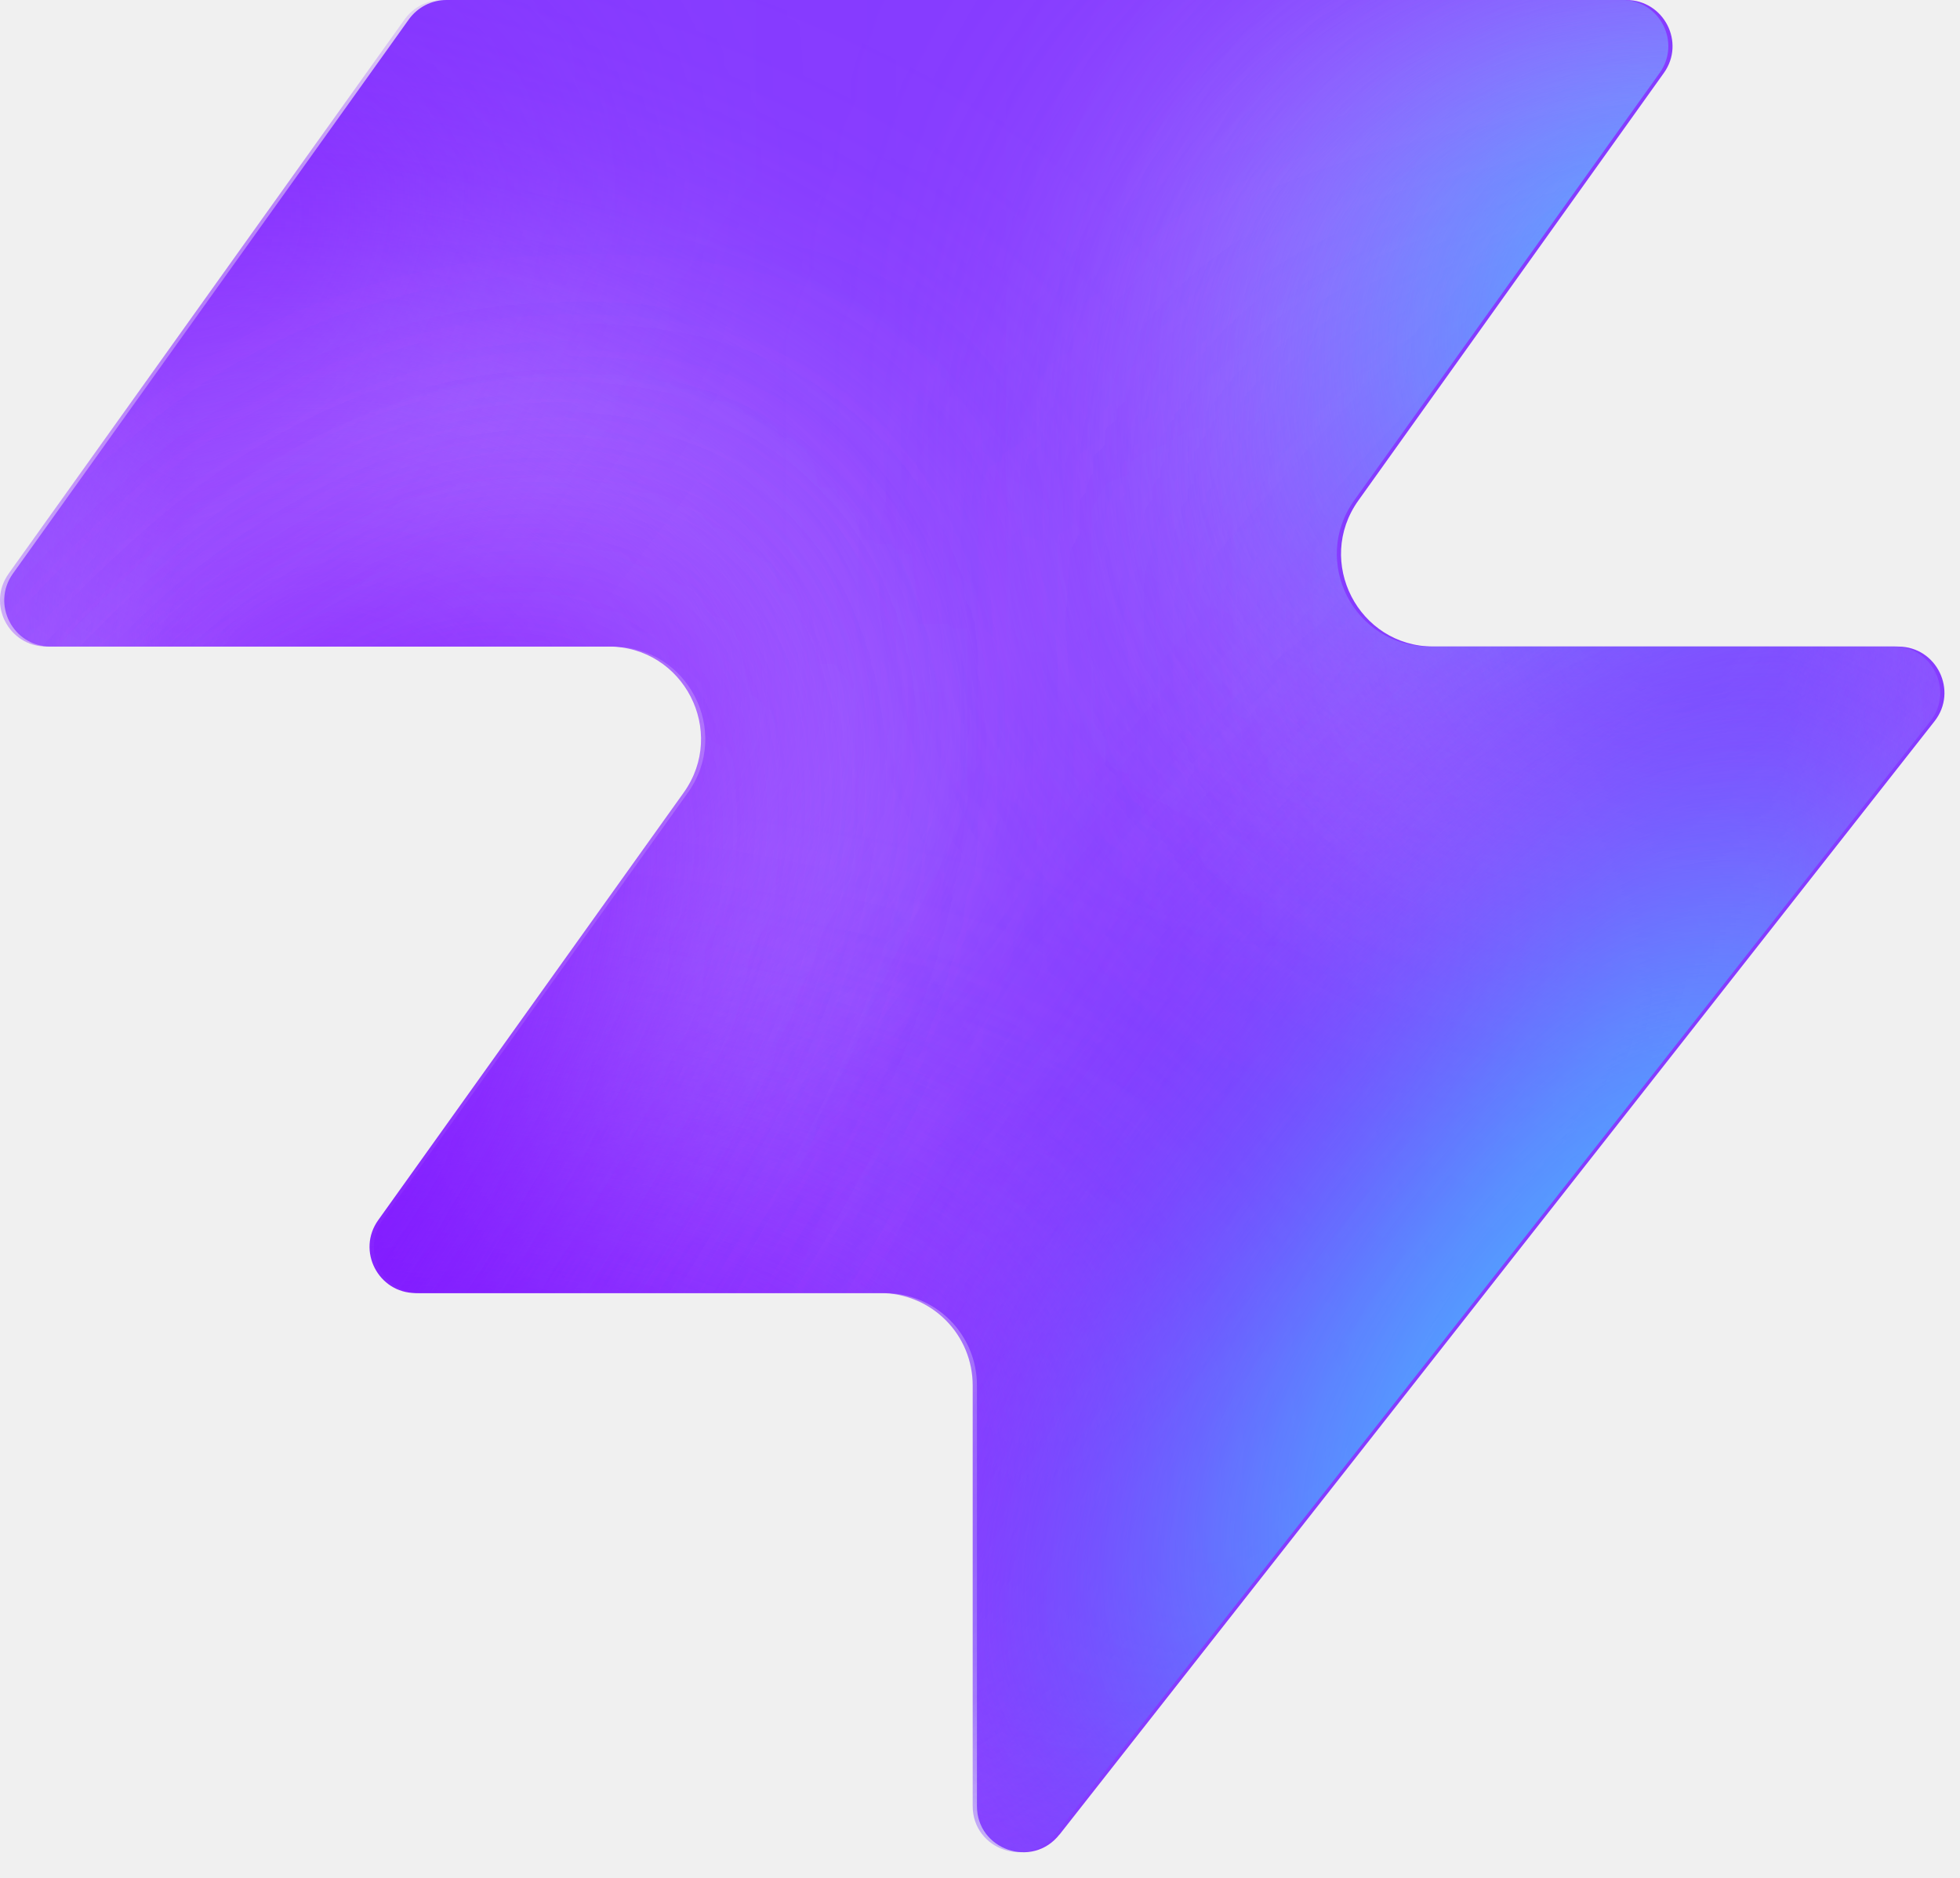
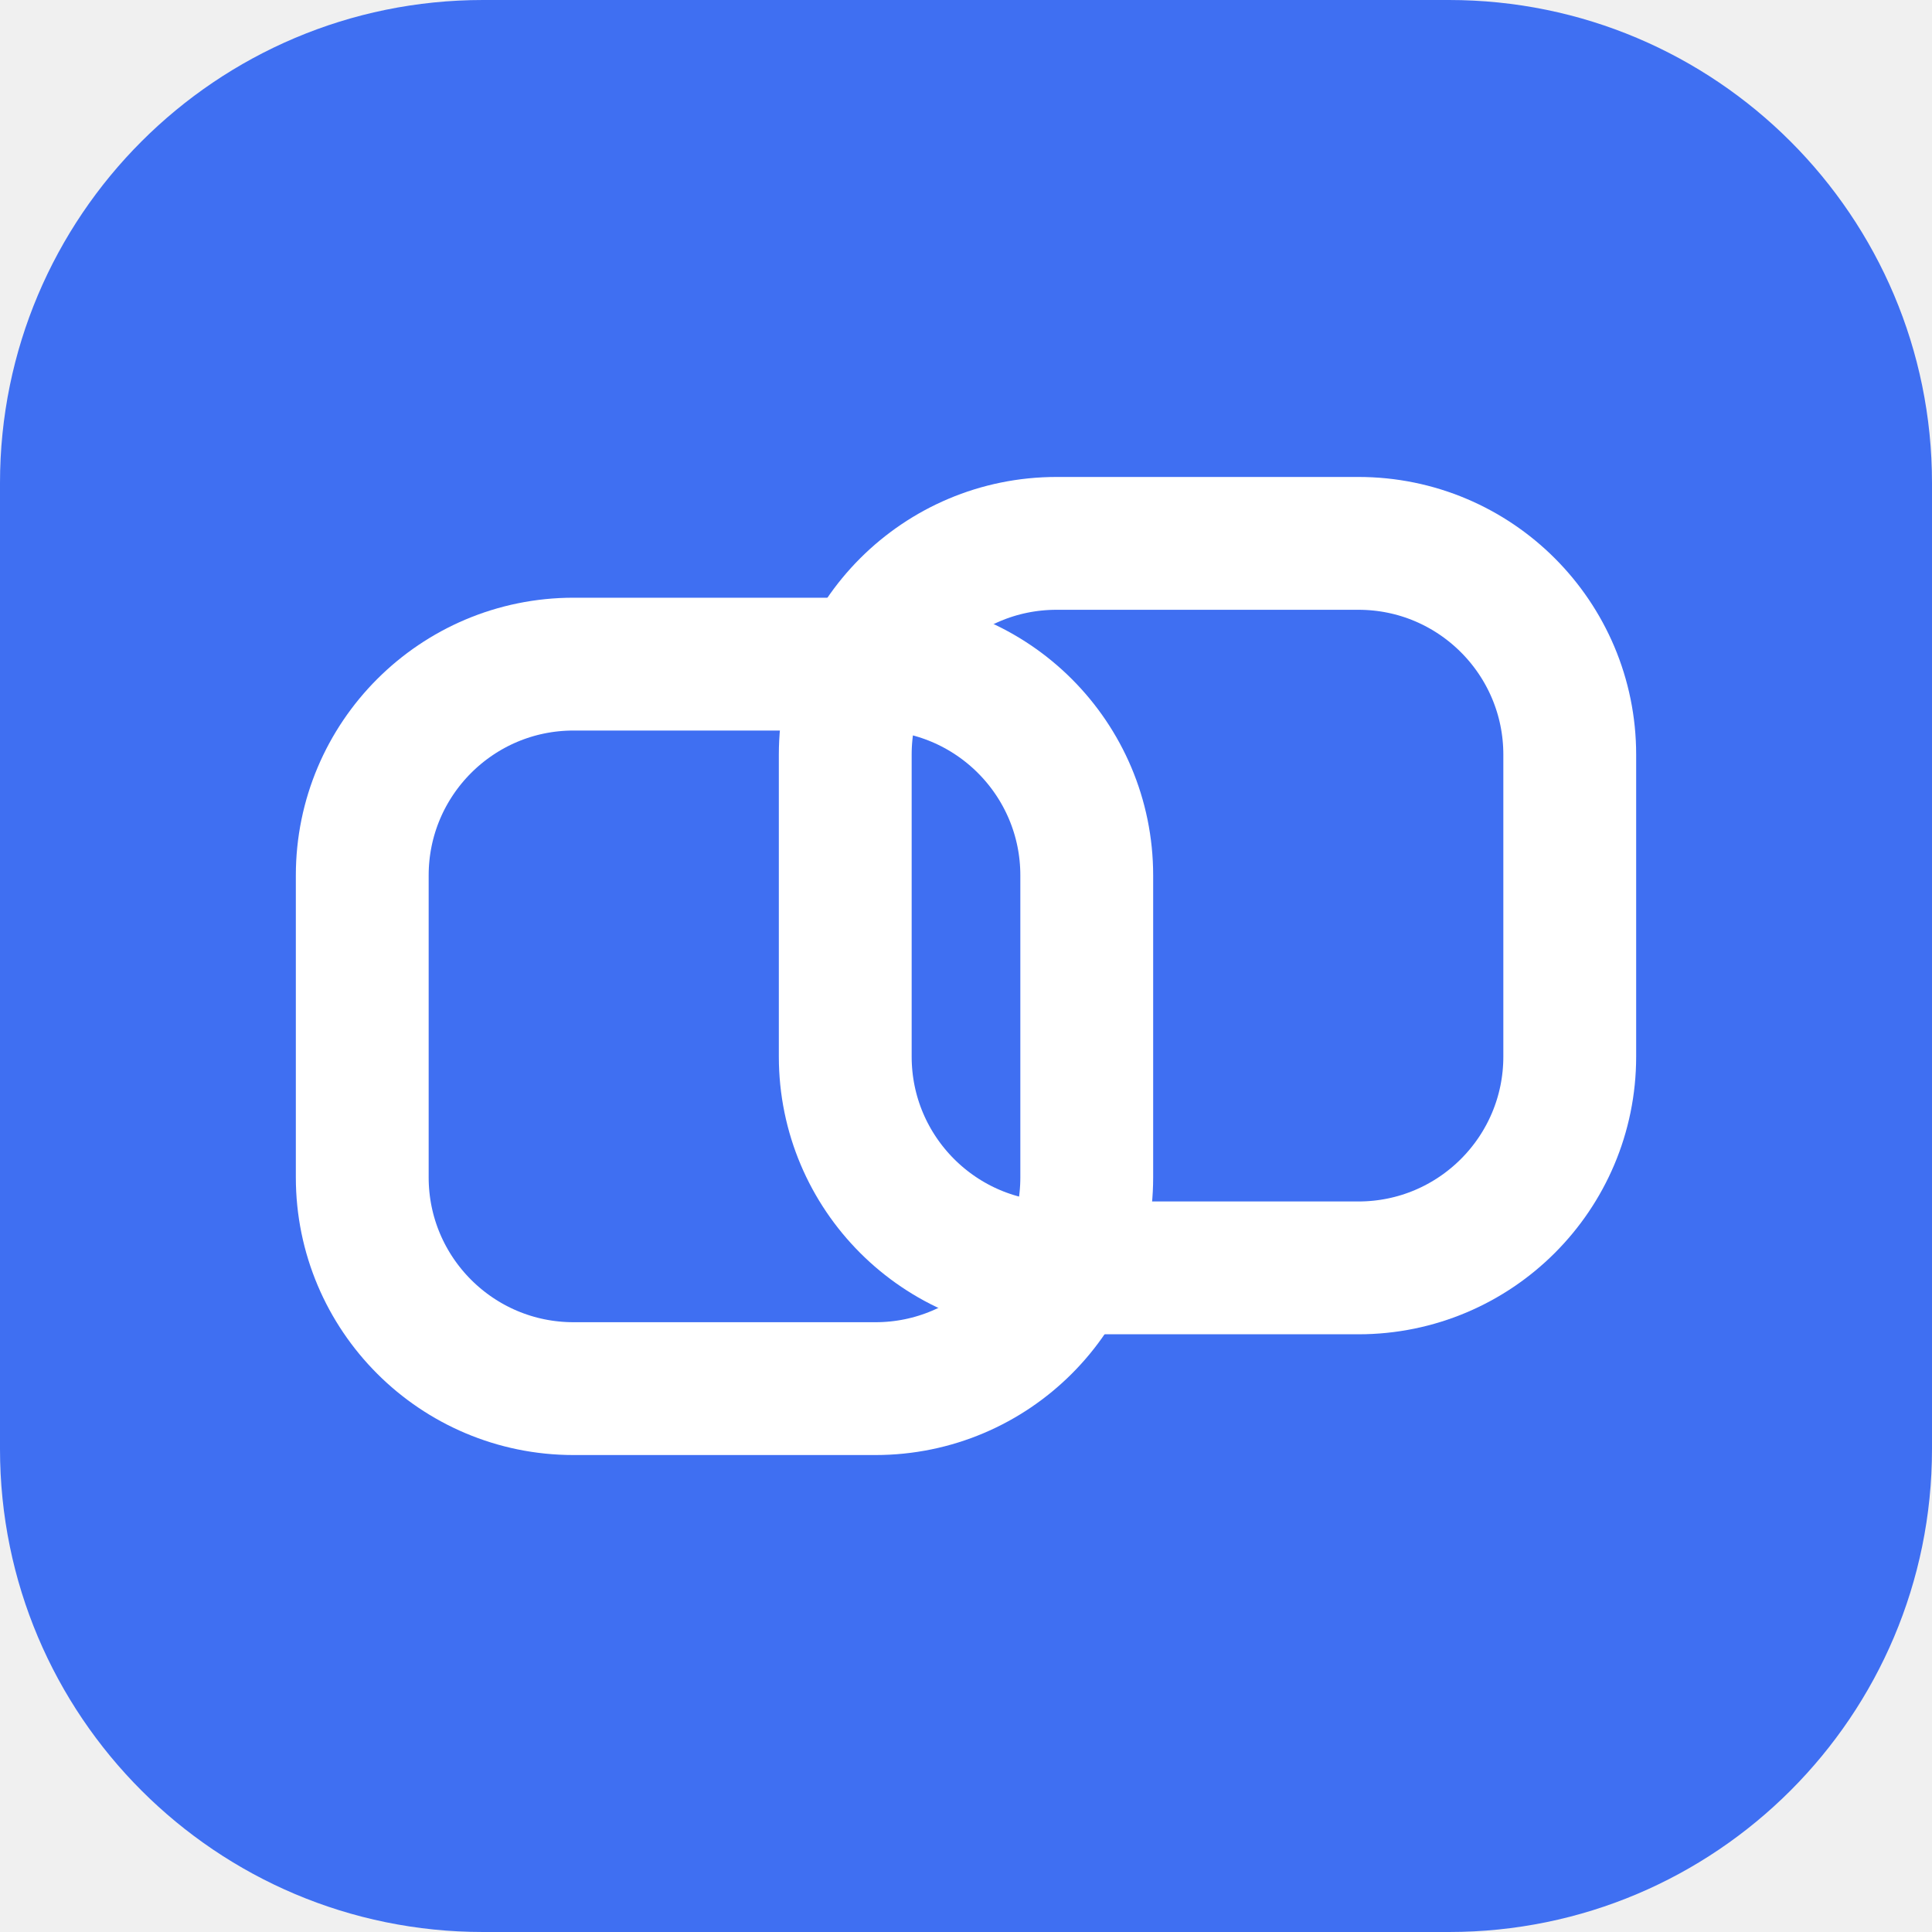
- <svg xmlns="http://www.w3.org/2000/svg" width="48" height="46" fill="none" viewBox="0 0 48 46">
-   <path fill="#863bff" d="M25.946 44.938c-.664.845-2.021.375-2.021-.698V33.937a2.26 2.26 0 0 0-2.262-2.262H10.287c-.92 0-1.456-1.04-.92-1.788l7.48-10.471c1.07-1.497 0-3.578-1.842-3.578H1.237c-.92 0-1.456-1.04-.92-1.788L10.013.474c.214-.297.556-.474.92-.474h28.894c.92 0 1.456 1.04.92 1.788l-7.48 10.471c-1.07 1.498 0 3.579 1.842 3.579h11.377c.943 0 1.473 1.088.89 1.83L25.947 44.94z" style="fill:#863bff;fill:color(display-p3 .525 .23 1);fill-opacity:1" />
-   <mask id="a" width="48" height="46" x="0" y="0" maskUnits="userSpaceOnUse" style="mask-type:alpha">
-     <path fill="#000" d="M25.842 44.938c-.664.844-2.021.375-2.021-.698V33.937a2.26 2.26 0 0 0-2.262-2.262H10.183c-.92 0-1.456-1.04-.92-1.788l7.48-10.471c1.07-1.498 0-3.579-1.842-3.579H1.133c-.92 0-1.456-1.04-.92-1.787L9.91.473c.214-.297.556-.474.92-.474h28.894c.92 0 1.456 1.04.92 1.788l-7.48 10.471c-1.07 1.498 0 3.578 1.842 3.578h11.377c.943 0 1.473 1.088.89 1.832L25.843 44.94z" style="fill:#000;fill-opacity:1" />
-   </mask>
-   <g mask="url(#a)">
-     <g filter="url(#b)">
-       <ellipse cx="5.508" cy="14.704" fill="#ede6ff" rx="5.508" ry="14.704" style="fill:#ede6ff;fill:color(display-p3 .927 .903 1);fill-opacity:1" transform="matrix(.00324 1 1 -.00324 -4.47 31.516)" />
-     </g>
-     <g filter="url(#c)">
-       <ellipse cx="10.399" cy="29.851" fill="#ede6ff" rx="10.399" ry="29.851" style="fill:#ede6ff;fill:color(display-p3 .927 .903 1);fill-opacity:1" transform="matrix(.00324 1 1 -.00324 -39.328 7.883)" />
-     </g>
-     <g filter="url(#d)">
-       <ellipse cx="5.508" cy="30.487" fill="#7e14ff" rx="5.508" ry="30.487" style="fill:#7e14ff;fill:color(display-p3 .492 .077 1);fill-opacity:1" transform="rotate(89.814 -25.913 -14.639)scale(1 -1)" />
-     </g>
-     <g filter="url(#e)">
-       <ellipse cx="5.508" cy="30.599" fill="#7e14ff" rx="5.508" ry="30.599" style="fill:#7e14ff;fill:color(display-p3 .492 .077 1);fill-opacity:1" transform="rotate(89.814 -32.644 -3.334)scale(1 -1)" />
-     </g>
-     <g filter="url(#f)">
-       <ellipse cx="5.508" cy="30.599" fill="#7e14ff" rx="5.508" ry="30.599" style="fill:#7e14ff;fill:color(display-p3 .492 .077 1);fill-opacity:1" transform="matrix(.00324 1 1 -.00324 -34.34 30.47)" />
-     </g>
-     <g filter="url(#g)">
-       <ellipse cx="14.072" cy="22.078" fill="#ede6ff" rx="14.072" ry="22.078" style="fill:#ede6ff;fill:color(display-p3 .927 .903 1);fill-opacity:1" transform="rotate(93.35 24.506 48.493)scale(-1 1)" />
-     </g>
-     <g filter="url(#h)">
-       <ellipse cx="3.47" cy="21.501" fill="#7e14ff" rx="3.47" ry="21.501" style="fill:#7e14ff;fill:color(display-p3 .492 .077 1);fill-opacity:1" transform="rotate(89.009 28.708 47.59)scale(-1 1)" />
-     </g>
-     <g filter="url(#i)">
-       <ellipse cx="3.47" cy="21.501" fill="#7e14ff" rx="3.47" ry="21.501" style="fill:#7e14ff;fill:color(display-p3 .492 .077 1);fill-opacity:1" transform="rotate(89.009 28.708 47.59)scale(-1 1)" />
-     </g>
-     <g filter="url(#j)">
-       <ellipse cx=".387" cy="8.972" fill="#7e14ff" rx="4.407" ry="29.108" style="fill:#7e14ff;fill:color(display-p3 .492 .077 1);fill-opacity:1" transform="rotate(39.51 .387 8.972)" />
-     </g>
-     <g filter="url(#k)">
-       <ellipse cx="47.523" cy="-6.092" fill="#7e14ff" rx="4.407" ry="29.108" style="fill:#7e14ff;fill:color(display-p3 .492 .077 1);fill-opacity:1" transform="rotate(37.892 47.523 -6.092)" />
-     </g>
-     <g filter="url(#l)">
-       <ellipse cx="41.412" cy="6.333" fill="#47bfff" rx="5.971" ry="9.665" style="fill:#47bfff;fill:color(display-p3 .28 .748 1);fill-opacity:1" transform="rotate(37.892 41.412 6.333)" />
-     </g>
-     <g filter="url(#m)">
-       <ellipse cx="-1.879" cy="38.332" fill="#7e14ff" rx="4.407" ry="29.108" style="fill:#7e14ff;fill:color(display-p3 .492 .077 1);fill-opacity:1" transform="rotate(37.892 -1.88 38.332)" />
-     </g>
-     <g filter="url(#n)">
-       <ellipse cx="-1.879" cy="38.332" fill="#7e14ff" rx="4.407" ry="29.108" style="fill:#7e14ff;fill:color(display-p3 .492 .077 1);fill-opacity:1" transform="rotate(37.892 -1.88 38.332)" />
-     </g>
-     <g filter="url(#o)">
-       <ellipse cx="35.651" cy="29.907" fill="#7e14ff" rx="4.407" ry="29.108" style="fill:#7e14ff;fill:color(display-p3 .492 .077 1);fill-opacity:1" transform="rotate(37.892 35.651 29.907)" />
-     </g>
-     <g filter="url(#p)">
-       <ellipse cx="38.418" cy="32.4" fill="#47bfff" rx="5.971" ry="15.297" style="fill:#47bfff;fill:color(display-p3 .28 .748 1);fill-opacity:1" transform="rotate(37.892 38.418 32.4)" />
-     </g>
-   </g>
-   <defs>
-     <filter id="b" width="60.045" height="41.654" x="-19.77" y="16.149" color-interpolation-filters="sRGB" filterUnits="userSpaceOnUse">
-       <feFlood flood-opacity="0" result="BackgroundImageFix" />
-       <feBlend in="SourceGraphic" in2="BackgroundImageFix" result="shape" />
-       <feGaussianBlur result="effect1_foregroundBlur_2002_17158" stdDeviation="7.659" />
-     </filter>
-     <filter id="c" width="90.34" height="51.437" x="-54.613" y="-7.533" color-interpolation-filters="sRGB" filterUnits="userSpaceOnUse">
-       <feFlood flood-opacity="0" result="BackgroundImageFix" />
-       <feBlend in="SourceGraphic" in2="BackgroundImageFix" result="shape" />
-       <feGaussianBlur result="effect1_foregroundBlur_2002_17158" stdDeviation="7.659" />
-     </filter>
-     <filter id="d" width="79.355" height="29.4" x="-49.64" y="2.03" color-interpolation-filters="sRGB" filterUnits="userSpaceOnUse">
-       <feFlood flood-opacity="0" result="BackgroundImageFix" />
-       <feBlend in="SourceGraphic" in2="BackgroundImageFix" result="shape" />
-       <feGaussianBlur result="effect1_foregroundBlur_2002_17158" stdDeviation="4.596" />
-     </filter>
-     <filter id="e" width="79.579" height="29.4" x="-45.045" y="20.029" color-interpolation-filters="sRGB" filterUnits="userSpaceOnUse">
-       <feFlood flood-opacity="0" result="BackgroundImageFix" />
-       <feBlend in="SourceGraphic" in2="BackgroundImageFix" result="shape" />
-       <feGaussianBlur result="effect1_foregroundBlur_2002_17158" stdDeviation="4.596" />
-     </filter>
-     <filter id="f" width="79.579" height="29.4" x="-43.513" y="21.178" color-interpolation-filters="sRGB" filterUnits="userSpaceOnUse">
-       <feFlood flood-opacity="0" result="BackgroundImageFix" />
-       <feBlend in="SourceGraphic" in2="BackgroundImageFix" result="shape" />
-       <feGaussianBlur result="effect1_foregroundBlur_2002_17158" stdDeviation="4.596" />
-     </filter>
-     <filter id="g" width="74.749" height="58.852" x="15.756" y="-17.901" color-interpolation-filters="sRGB" filterUnits="userSpaceOnUse">
-       <feFlood flood-opacity="0" result="BackgroundImageFix" />
-       <feBlend in="SourceGraphic" in2="BackgroundImageFix" result="shape" />
-       <feGaussianBlur result="effect1_foregroundBlur_2002_17158" stdDeviation="7.659" />
-     </filter>
-     <filter id="h" width="61.377" height="25.362" x="23.548" y="2.284" color-interpolation-filters="sRGB" filterUnits="userSpaceOnUse">
-       <feFlood flood-opacity="0" result="BackgroundImageFix" />
-       <feBlend in="SourceGraphic" in2="BackgroundImageFix" result="shape" />
-       <feGaussianBlur result="effect1_foregroundBlur_2002_17158" stdDeviation="4.596" />
-     </filter>
-     <filter id="i" width="61.377" height="25.362" x="23.548" y="2.284" color-interpolation-filters="sRGB" filterUnits="userSpaceOnUse">
-       <feFlood flood-opacity="0" result="BackgroundImageFix" />
-       <feBlend in="SourceGraphic" in2="BackgroundImageFix" result="shape" />
-       <feGaussianBlur result="effect1_foregroundBlur_2002_17158" stdDeviation="4.596" />
-     </filter>
-     <filter id="j" width="56.045" height="63.649" x="-27.636" y="-22.853" color-interpolation-filters="sRGB" filterUnits="userSpaceOnUse">
-       <feFlood flood-opacity="0" result="BackgroundImageFix" />
-       <feBlend in="SourceGraphic" in2="BackgroundImageFix" result="shape" />
-       <feGaussianBlur result="effect1_foregroundBlur_2002_17158" stdDeviation="4.596" />
-     </filter>
-     <filter id="k" width="54.814" height="64.646" x="20.116" y="-38.415" color-interpolation-filters="sRGB" filterUnits="userSpaceOnUse">
-       <feFlood flood-opacity="0" result="BackgroundImageFix" />
-       <feBlend in="SourceGraphic" in2="BackgroundImageFix" result="shape" />
-       <feGaussianBlur result="effect1_foregroundBlur_2002_17158" stdDeviation="4.596" />
-     </filter>
-     <filter id="l" width="33.541" height="35.313" x="24.641" y="-11.323" color-interpolation-filters="sRGB" filterUnits="userSpaceOnUse">
-       <feFlood flood-opacity="0" result="BackgroundImageFix" />
-       <feBlend in="SourceGraphic" in2="BackgroundImageFix" result="shape" />
-       <feGaussianBlur result="effect1_foregroundBlur_2002_17158" stdDeviation="4.596" />
-     </filter>
-     <filter id="m" width="54.814" height="64.646" x="-29.286" y="6.009" color-interpolation-filters="sRGB" filterUnits="userSpaceOnUse">
-       <feFlood flood-opacity="0" result="BackgroundImageFix" />
-       <feBlend in="SourceGraphic" in2="BackgroundImageFix" result="shape" />
-       <feGaussianBlur result="effect1_foregroundBlur_2002_17158" stdDeviation="4.596" />
-     </filter>
-     <filter id="n" width="54.814" height="64.646" x="-29.286" y="6.009" color-interpolation-filters="sRGB" filterUnits="userSpaceOnUse">
-       <feFlood flood-opacity="0" result="BackgroundImageFix" />
-       <feBlend in="SourceGraphic" in2="BackgroundImageFix" result="shape" />
-       <feGaussianBlur result="effect1_foregroundBlur_2002_17158" stdDeviation="4.596" />
-     </filter>
-     <filter id="o" width="54.814" height="64.646" x="8.244" y="-2.416" color-interpolation-filters="sRGB" filterUnits="userSpaceOnUse">
-       <feFlood flood-opacity="0" result="BackgroundImageFix" />
-       <feBlend in="SourceGraphic" in2="BackgroundImageFix" result="shape" />
-       <feGaussianBlur result="effect1_foregroundBlur_2002_17158" stdDeviation="4.596" />
-     </filter>
-     <filter id="p" width="39.409" height="43.623" x="18.713" y="10.588" color-interpolation-filters="sRGB" filterUnits="userSpaceOnUse">
-       <feFlood flood-opacity="0" result="BackgroundImageFix" />
-       <feBlend in="SourceGraphic" in2="BackgroundImageFix" result="shape" />
-       <feGaussianBlur result="effect1_foregroundBlur_2002_17158" stdDeviation="4.596" />
-     </filter>
-   </defs>
+ <svg xmlns="http://www.w3.org/2000/svg" viewBox="0 0 32 32" fill="none">
+   <rect width="32" height="32" rx="8" fill="#3f6ff2" />
+   <rect x="6" y="11" width="12" height="12" rx="3.5" stroke="#ffffff" stroke-width="2.2" />
+   <rect x="14" y="9" width="12" height="12" rx="3.5" stroke="#ffffff" stroke-width="2.2" />
</svg>
